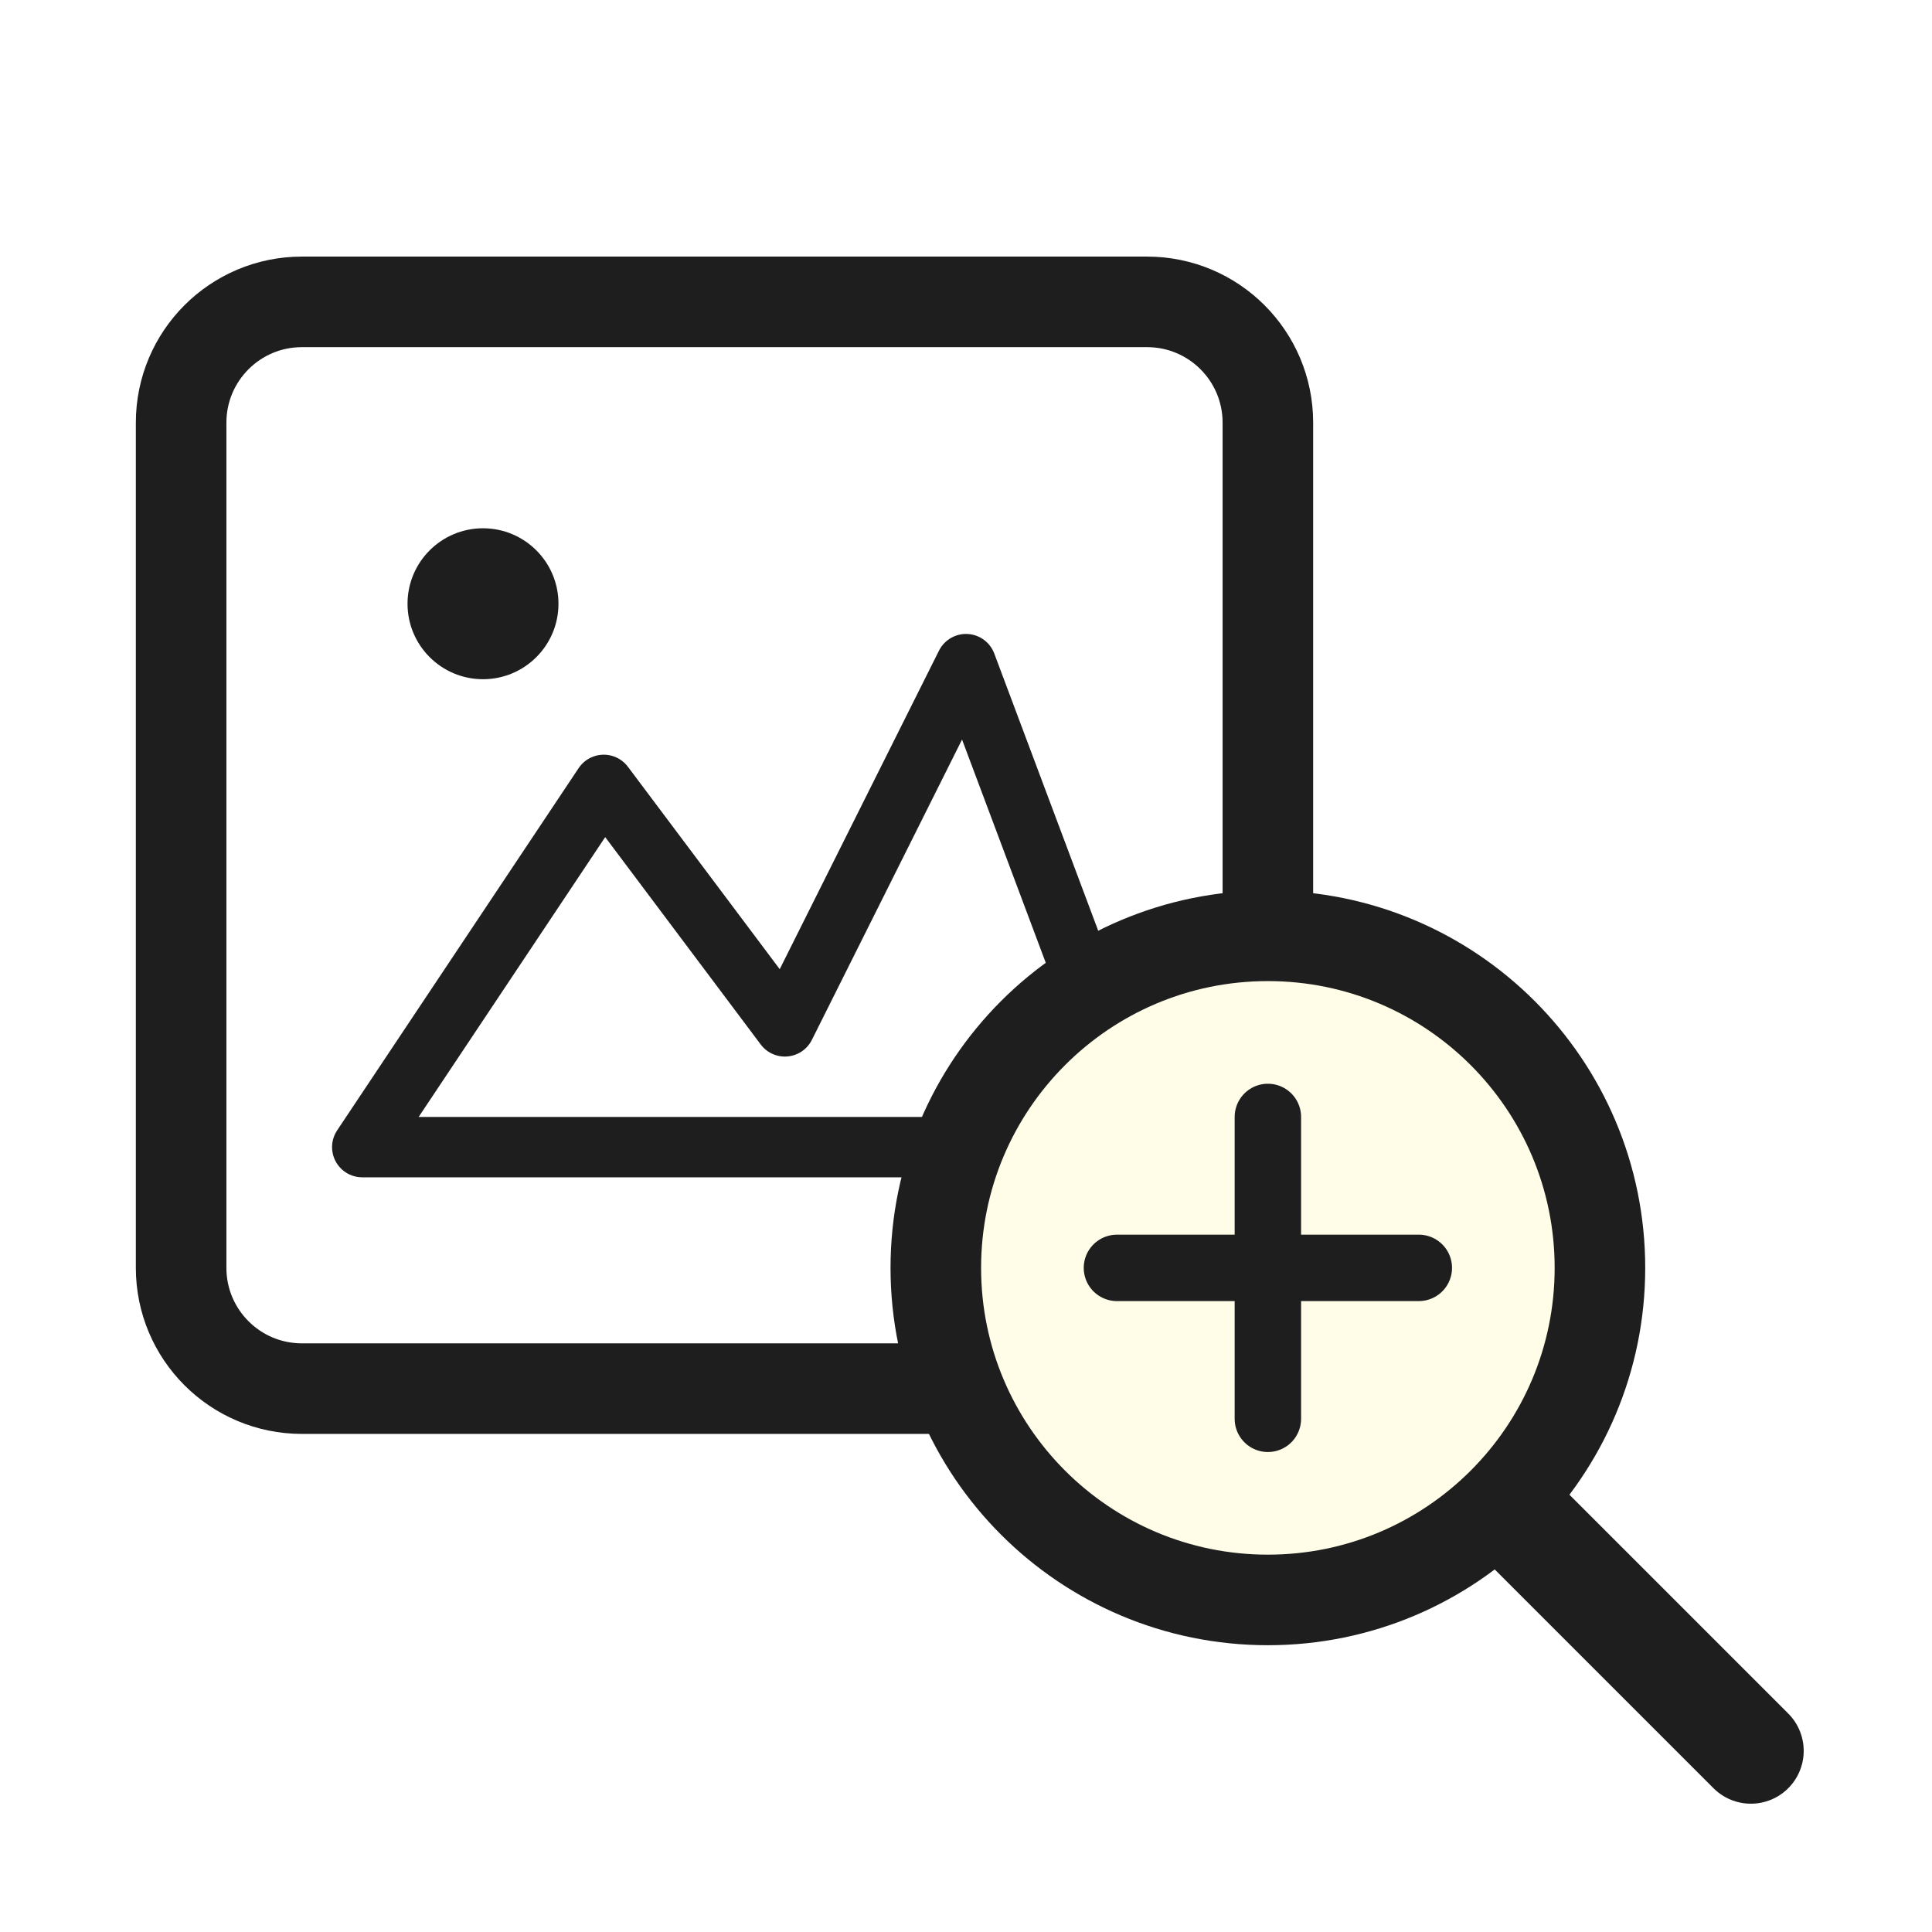
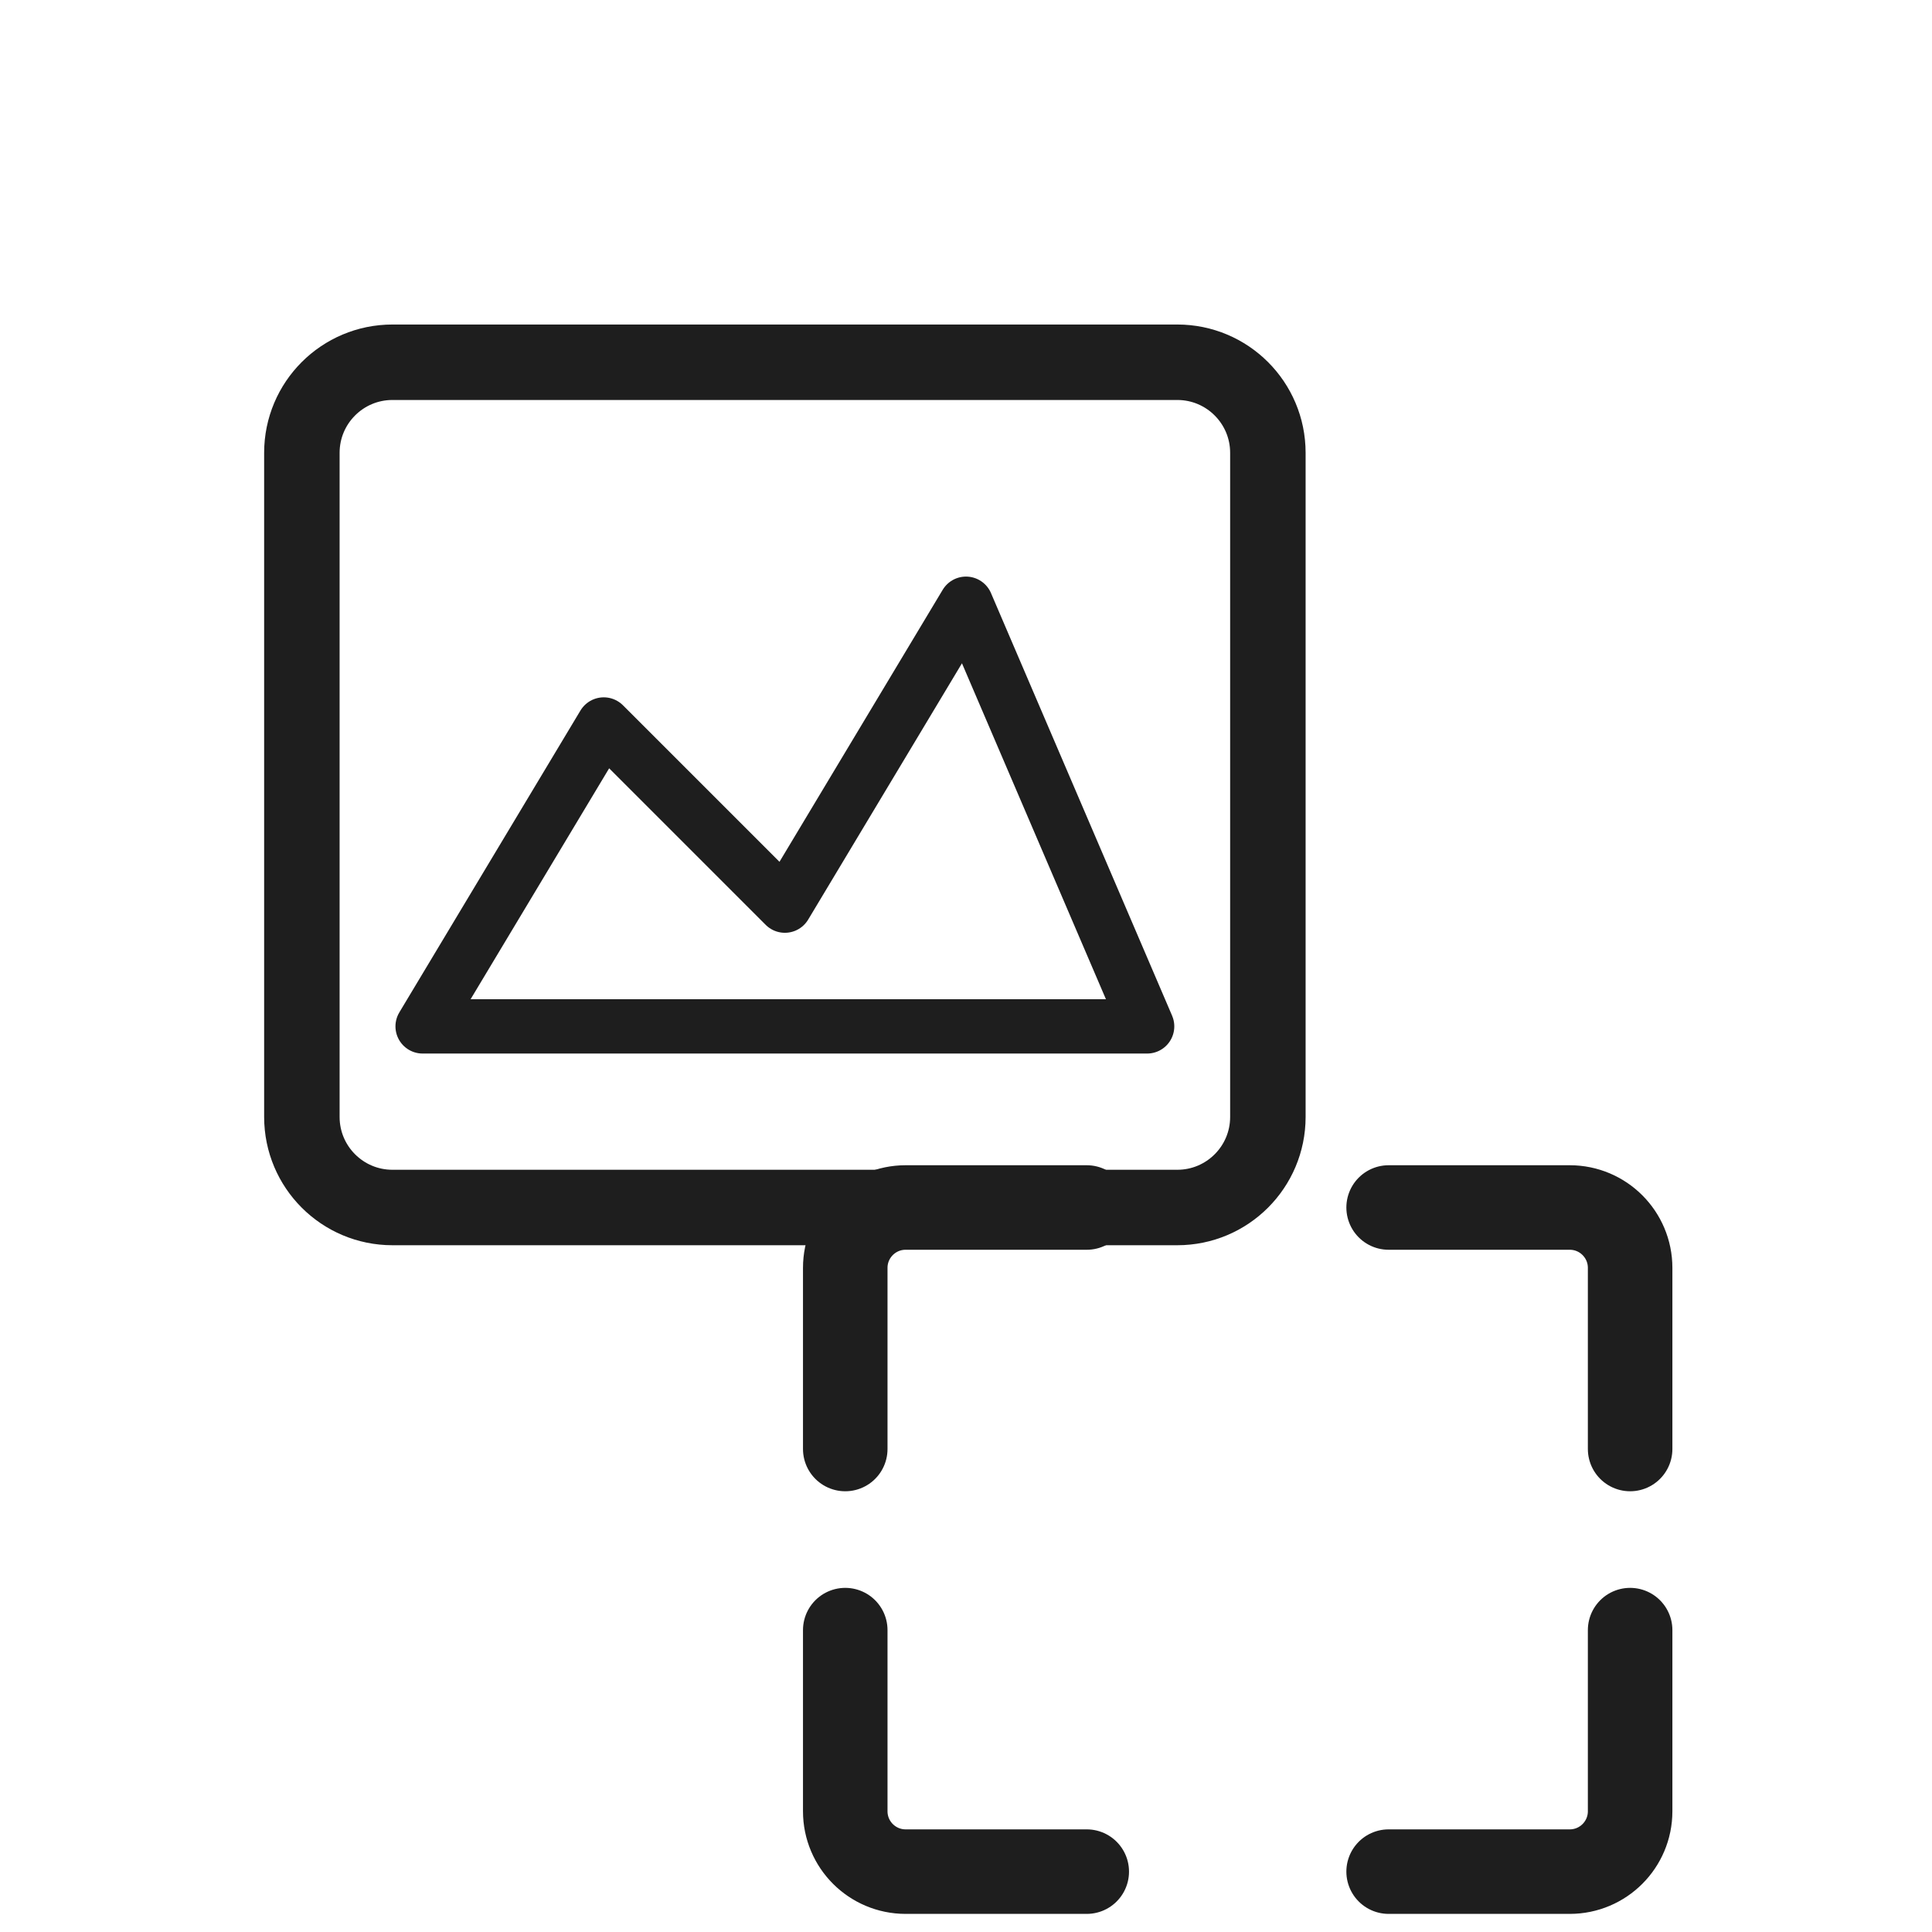
<svg xmlns="http://www.w3.org/2000/svg" viewBox="0 0 64 64" width="64" height="64">
-   <rect x="6" y="10" width="36" height="36" rx="4" ry="4" fill="none" stroke="#1e1e1e" stroke-width="3" />
-   <path d="M12 38 L20 26 L26 34 L32 22 L38 38 Z" fill="none" stroke="#1e1e1e" stroke-width="2" stroke-linejoin="round" />
-   <circle cx="16" cy="20" r="2.5" fill="#1e1e1e" />
-   <circle cx="42" cy="42" r="11" fill="#fffce8" stroke="#1e1e1e" stroke-width="3" />
-   <line x1="50" y1="50" x2="58" y2="58" stroke="#1e1e1e" stroke-width="3.5" stroke-linecap="round" />
-   <line x1="42" y1="37" x2="42" y2="47" stroke="#1e1e1e" stroke-width="2.2" stroke-linecap="round" />
-   <line x1="37" y1="42" x2="47" y2="42" stroke="#1e1e1e" stroke-width="2.2" stroke-linecap="round" />
+   <rect x="10" y="12" width="32" height="28" rx="3" ry="3" fill="none" stroke="#1e1e1e" stroke-width="2.5" />
+   <path d="M14 34 L20 24 L26 30 L32 20 L38 34 Z" fill="none" stroke="#1e1e1e" stroke-width="1.8" stroke-linejoin="round" />
+   <g fill="none" stroke="#1e1e1e" stroke-width="2.8" stroke-linecap="round" stroke-linejoin="round">
+     <path d="M36 40 H30 a2 2 0 0 0 -2 2 v6" />
+     <path d="M54 48 V42 a2 2 0 0 0 -2 -2 h-6" />
+     <path d="M28 54 v6 a2 2 0 0 0 2 2 h6" />
+     <path d="M46 62 h6 a2 2 0 0 0 2 -2 v-6" />
+   </g>
</svg>
